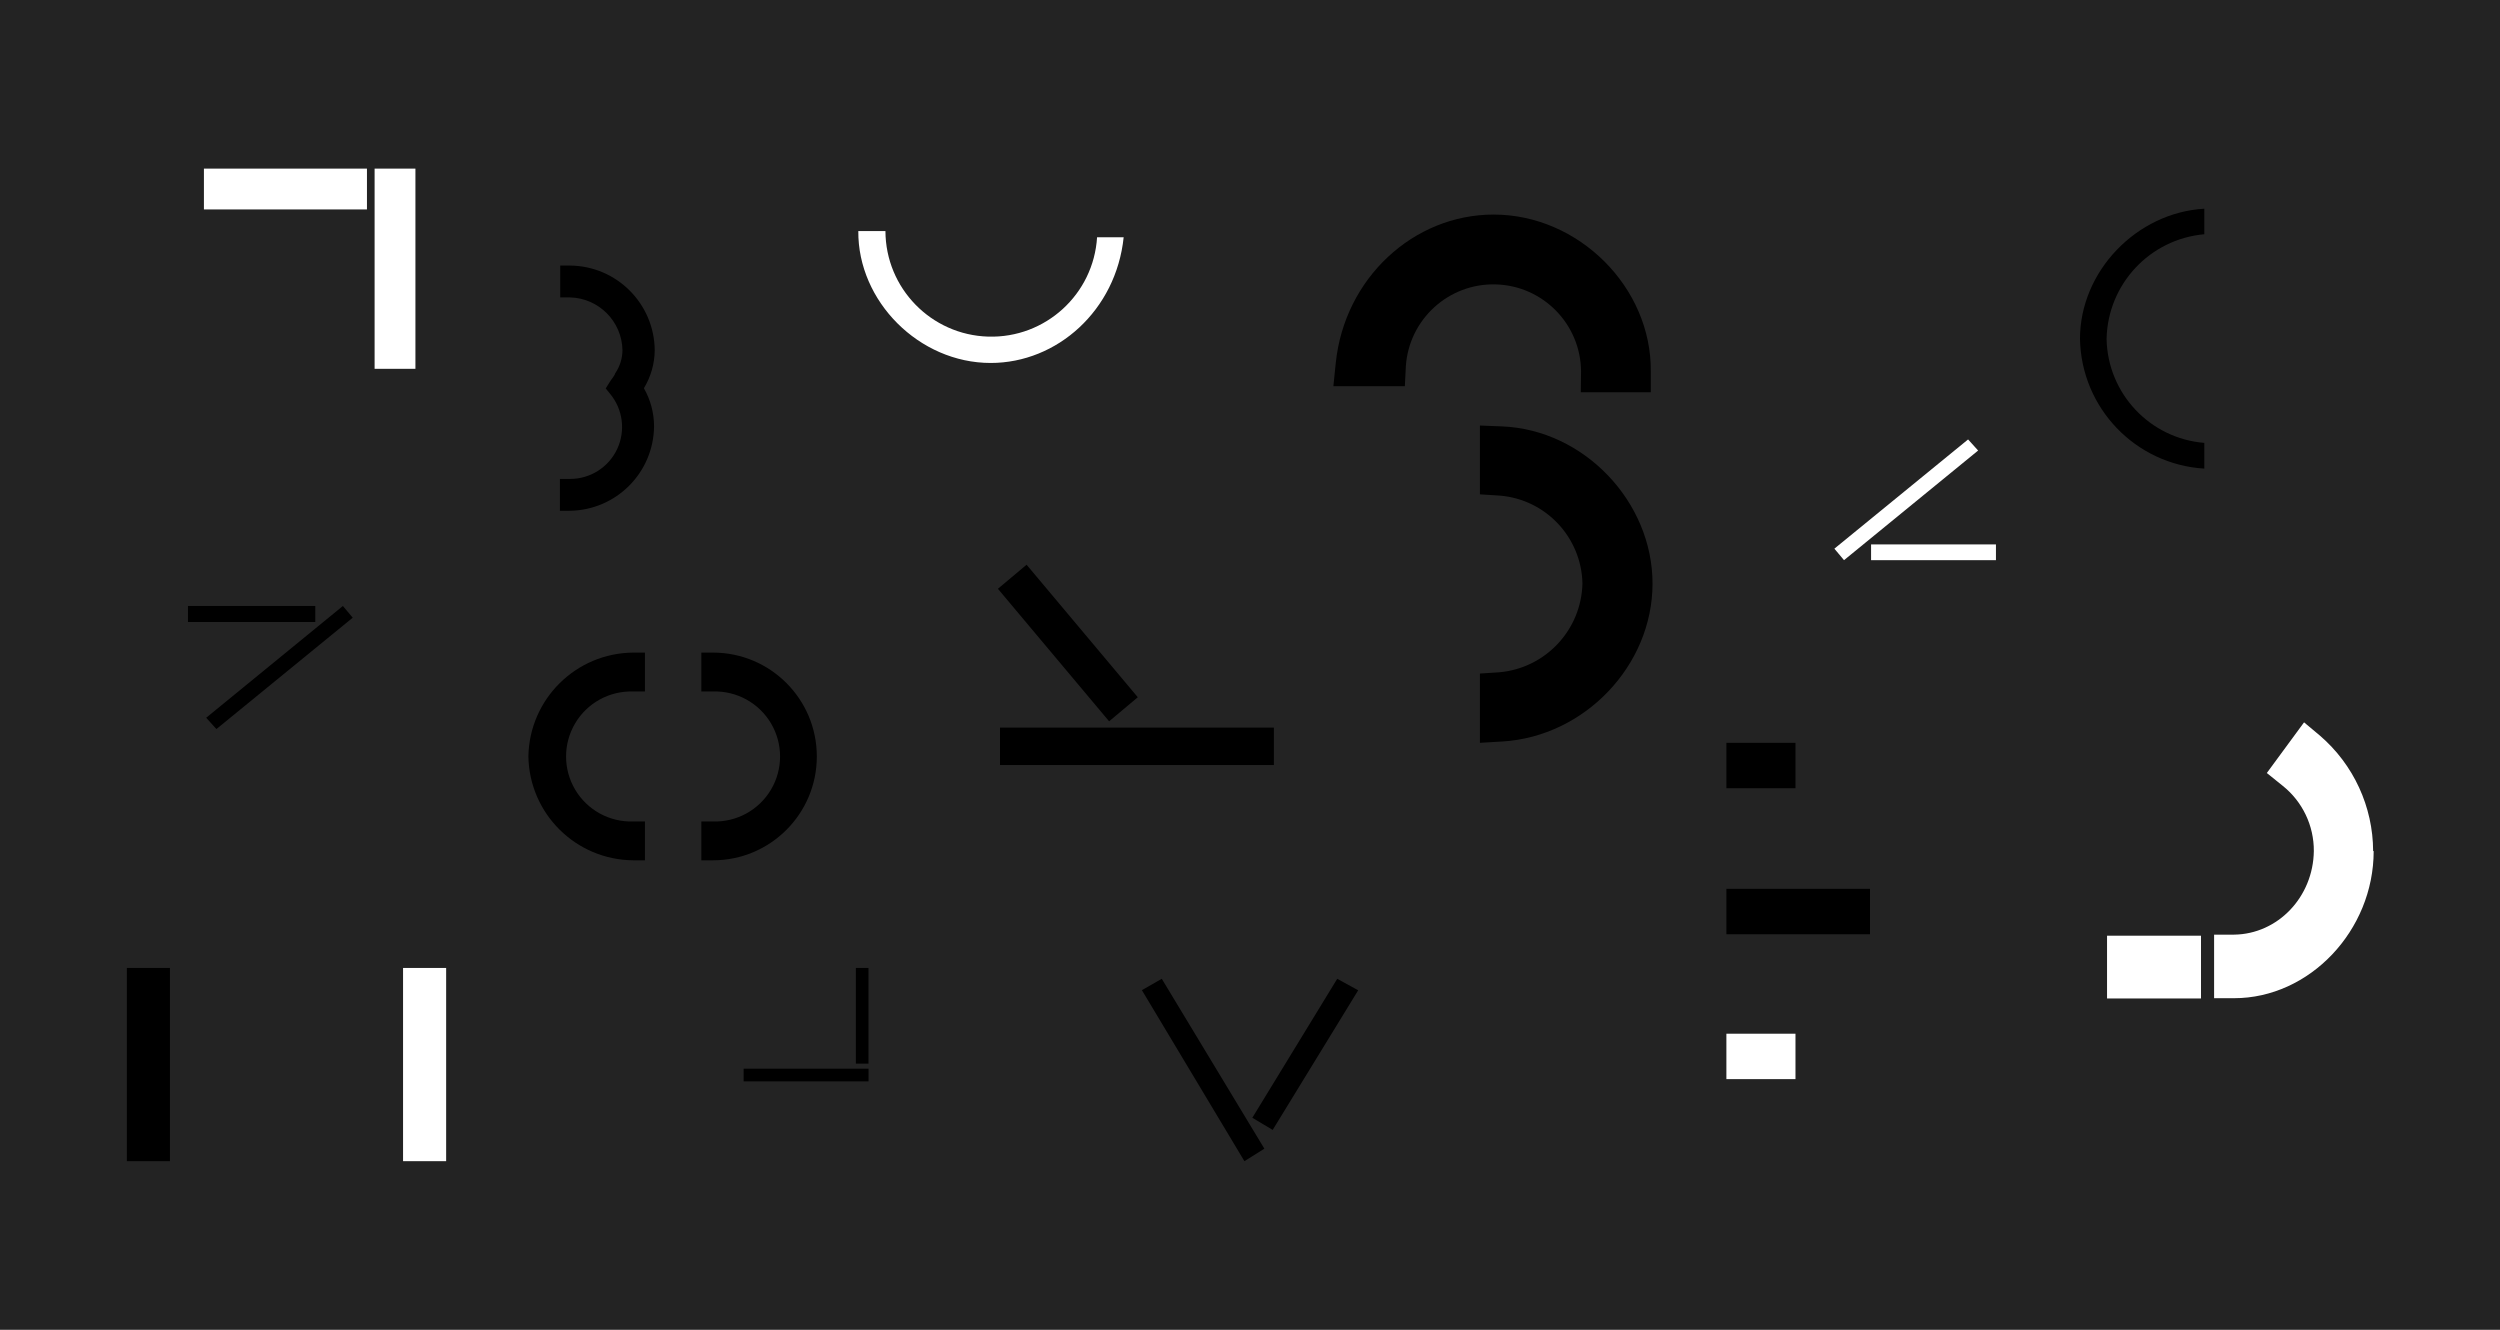
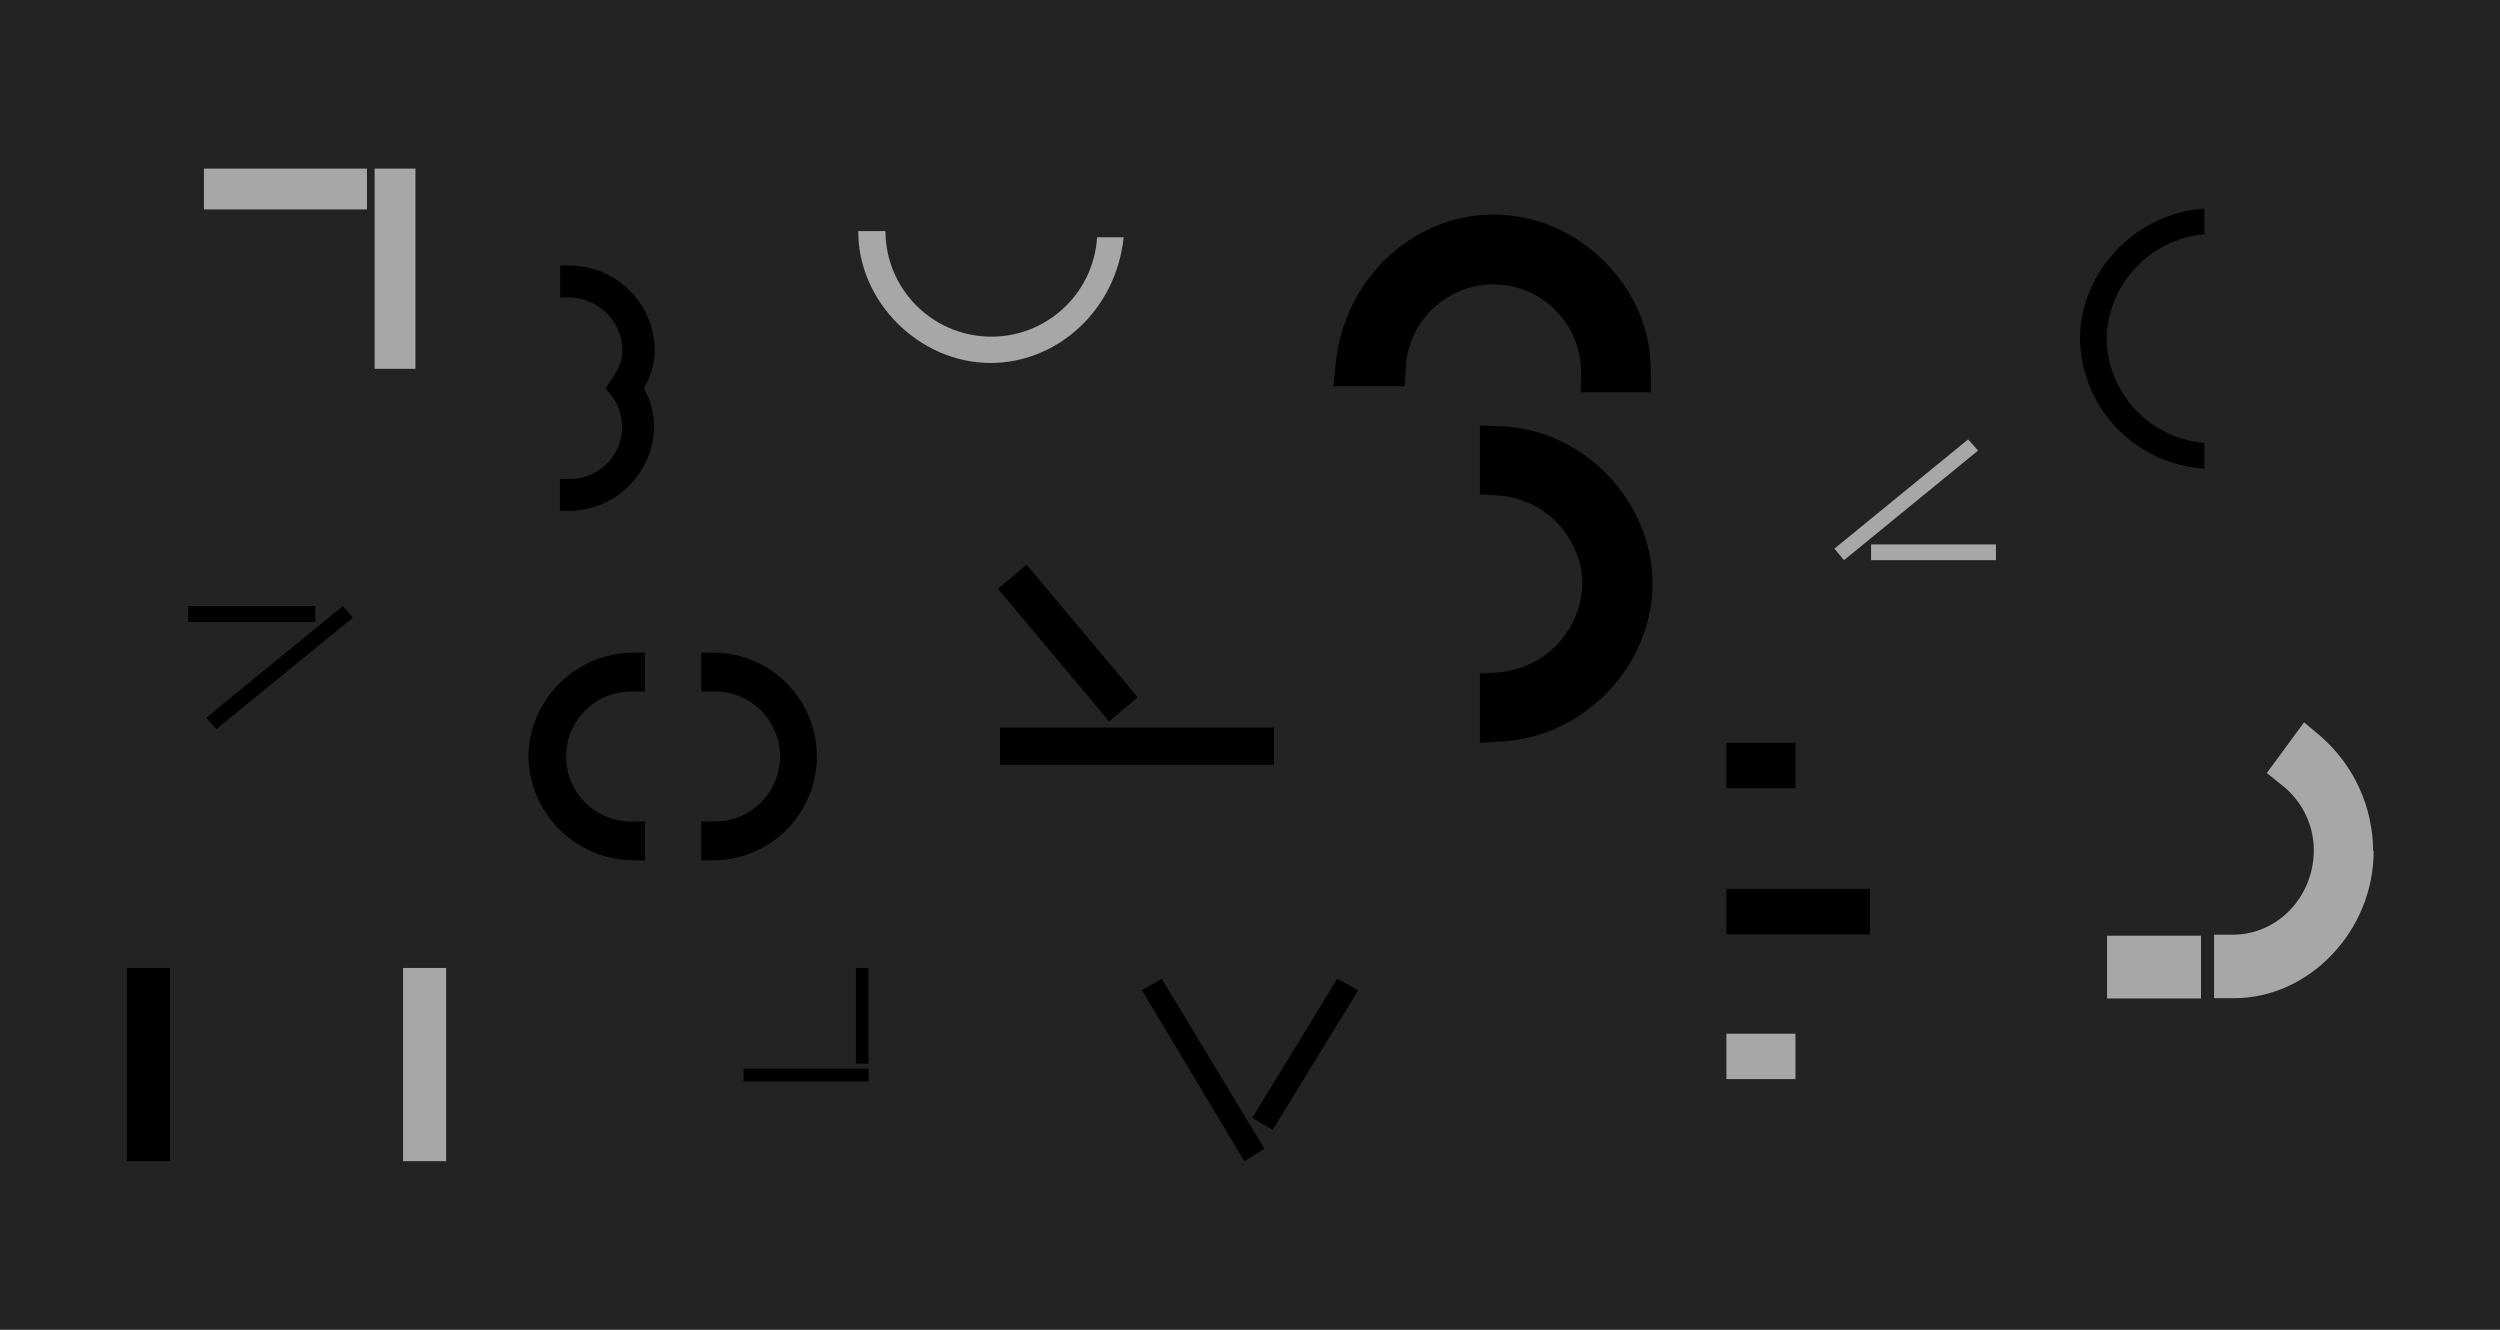
<svg xmlns="http://www.w3.org/2000/svg" id="图层_1" data-name="图层 1" viewBox="0 0 376 200">
  <defs>
-     <style>.cls-1{fill:#232323;}.cls-2{fill:#fff;}</style>
+     <style>.cls-1{fill:#232323;}.cls-2{fill:#ffffff99;}</style>
  </defs>
  <rect class="cls-1" width="376" height="200" />
  <rect x="259.65" y="111.72" width="10.39" height="6.83" />
  <rect x="259.65" y="133.68" width="21.6" height="6.83" />
  <rect class="cls-2" x="259.65" y="155.47" width="10.39" height="6.83" />
  <rect x="157.79" y="83.7" width="5.63" height="26.02" transform="translate(-24.59 125.86) rotate(-40)" />
  <rect x="150.4" y="109.43" width="41.19" height="5.63" />
  <path d="M222.58,101.3v10.42l3.38-.2c12.38-.75,22.58-11.43,22.58-23.75s-10.3-23.15-22.65-23.64L222.58,64V74.35l3,.19A13.55,13.55,0,0,1,238,87.75a13.73,13.73,0,0,1-12.48,13.36Z" />
  <path d="M237.75,59h10.53V55.88c.13-12.65-10.83-23.61-23.64-23.61-12.08,0-22.42,9.59-23.74,22.3l-.36,3.51h10.75l.15-3a13.19,13.19,0,0,1,26.35.75Z" />
  <path class="cls-2" d="M356.92,128a23,23,0,0,0-8-17.36l-2.39-2-5.6,7.62,2.37,1.91A12.46,12.46,0,0,1,348,128c-.09,6.91-5.41,12.49-12,12.57h-3v9.56h3c11.36,0,21-10.17,21-22.13" />
  <rect class="cls-2" x="316.9" y="140.73" width="14.13" height="9.44" />
  <path d="M174.73,147.21l15.43,25.55-3,1.88-15.42-25.72Zm26.39,0,3.15,1.73-12.86,21-3.06-1.83Z" />
  <rect class="cls-2" x="30.67" y="25.36" width="24.52" height="6.14" />
  <rect class="cls-2" x="56.34" y="25.36" width="6.14" height="30.11" />
  <path class="cls-2" d="M133.17,34.75a15.93,15.93,0,0,0,31.83.93h4c-1.14,11-10,18.91-20,18.91-10.78,0-20-9.29-19.91-19.84Z" />
  <path d="M331.53,31.36v3.87A16.13,16.13,0,0,0,316.83,51a16,16,0,0,0,14.7,15.61v3.87a19.91,19.91,0,0,1-18.7-19.51c0-10.17,8.52-19,18.7-19.58" />
  <path d="M84.26,39.94v4.79h1.47a8.1,8.1,0,0,1,7.89,7.94,6.28,6.28,0,0,1-1.06,3.43l-.07.12,0,.05a4,4,0,0,1-.32.52l-.25.34-.09.13-.18.28-.55.88.65.8a7.81,7.81,0,0,1-6,12.81H84.21v4.79h1.47A12.83,12.83,0,0,0,98.37,64.15v-.08a11.54,11.54,0,0,0-1.51-5.65l0-.06,0,0a11.18,11.18,0,0,0,1.61-5.66A12.85,12.85,0,0,0,85.73,39.94Z" />
  <rect x="19.08" y="145.58" width="6.48" height="29.06" />
  <rect class="cls-2" x="60.62" y="145.58" width="6.48" height="29.06" />
  <polygon class="cls-2" points="277.34 84.25 297.51 67.76 296 66.09 275.89 82.52 277.34 84.25" />
  <rect class="cls-2" x="281.41" y="81.88" width="18.78" height="2.37" />
  <polygon points="51.57 91.14 31.01 107.95 32.55 109.65 53.05 92.9 51.57 91.14" />
  <rect x="28.27" y="91.14" width="19.15" height="2.41" />
  <rect x="111.84" y="160.73" width="18.79" height="1.91" />
  <rect x="128.72" y="145.58" width="1.9" height="14.39" />
  <path d="M79.47,113.77a15.89,15.89,0,0,0,15.76,15.62H97v-5.84H95.23a9.78,9.78,0,1,1,0-19.55H97V98.15H95.23a15.89,15.89,0,0,0-15.76,15.62" />
  <path d="M105.48,123.55v5.84h1.75a15.62,15.62,0,1,0,0-31.24h-1.75V104h1.75a9.78,9.78,0,1,1,0,19.55Z" />
</svg>
